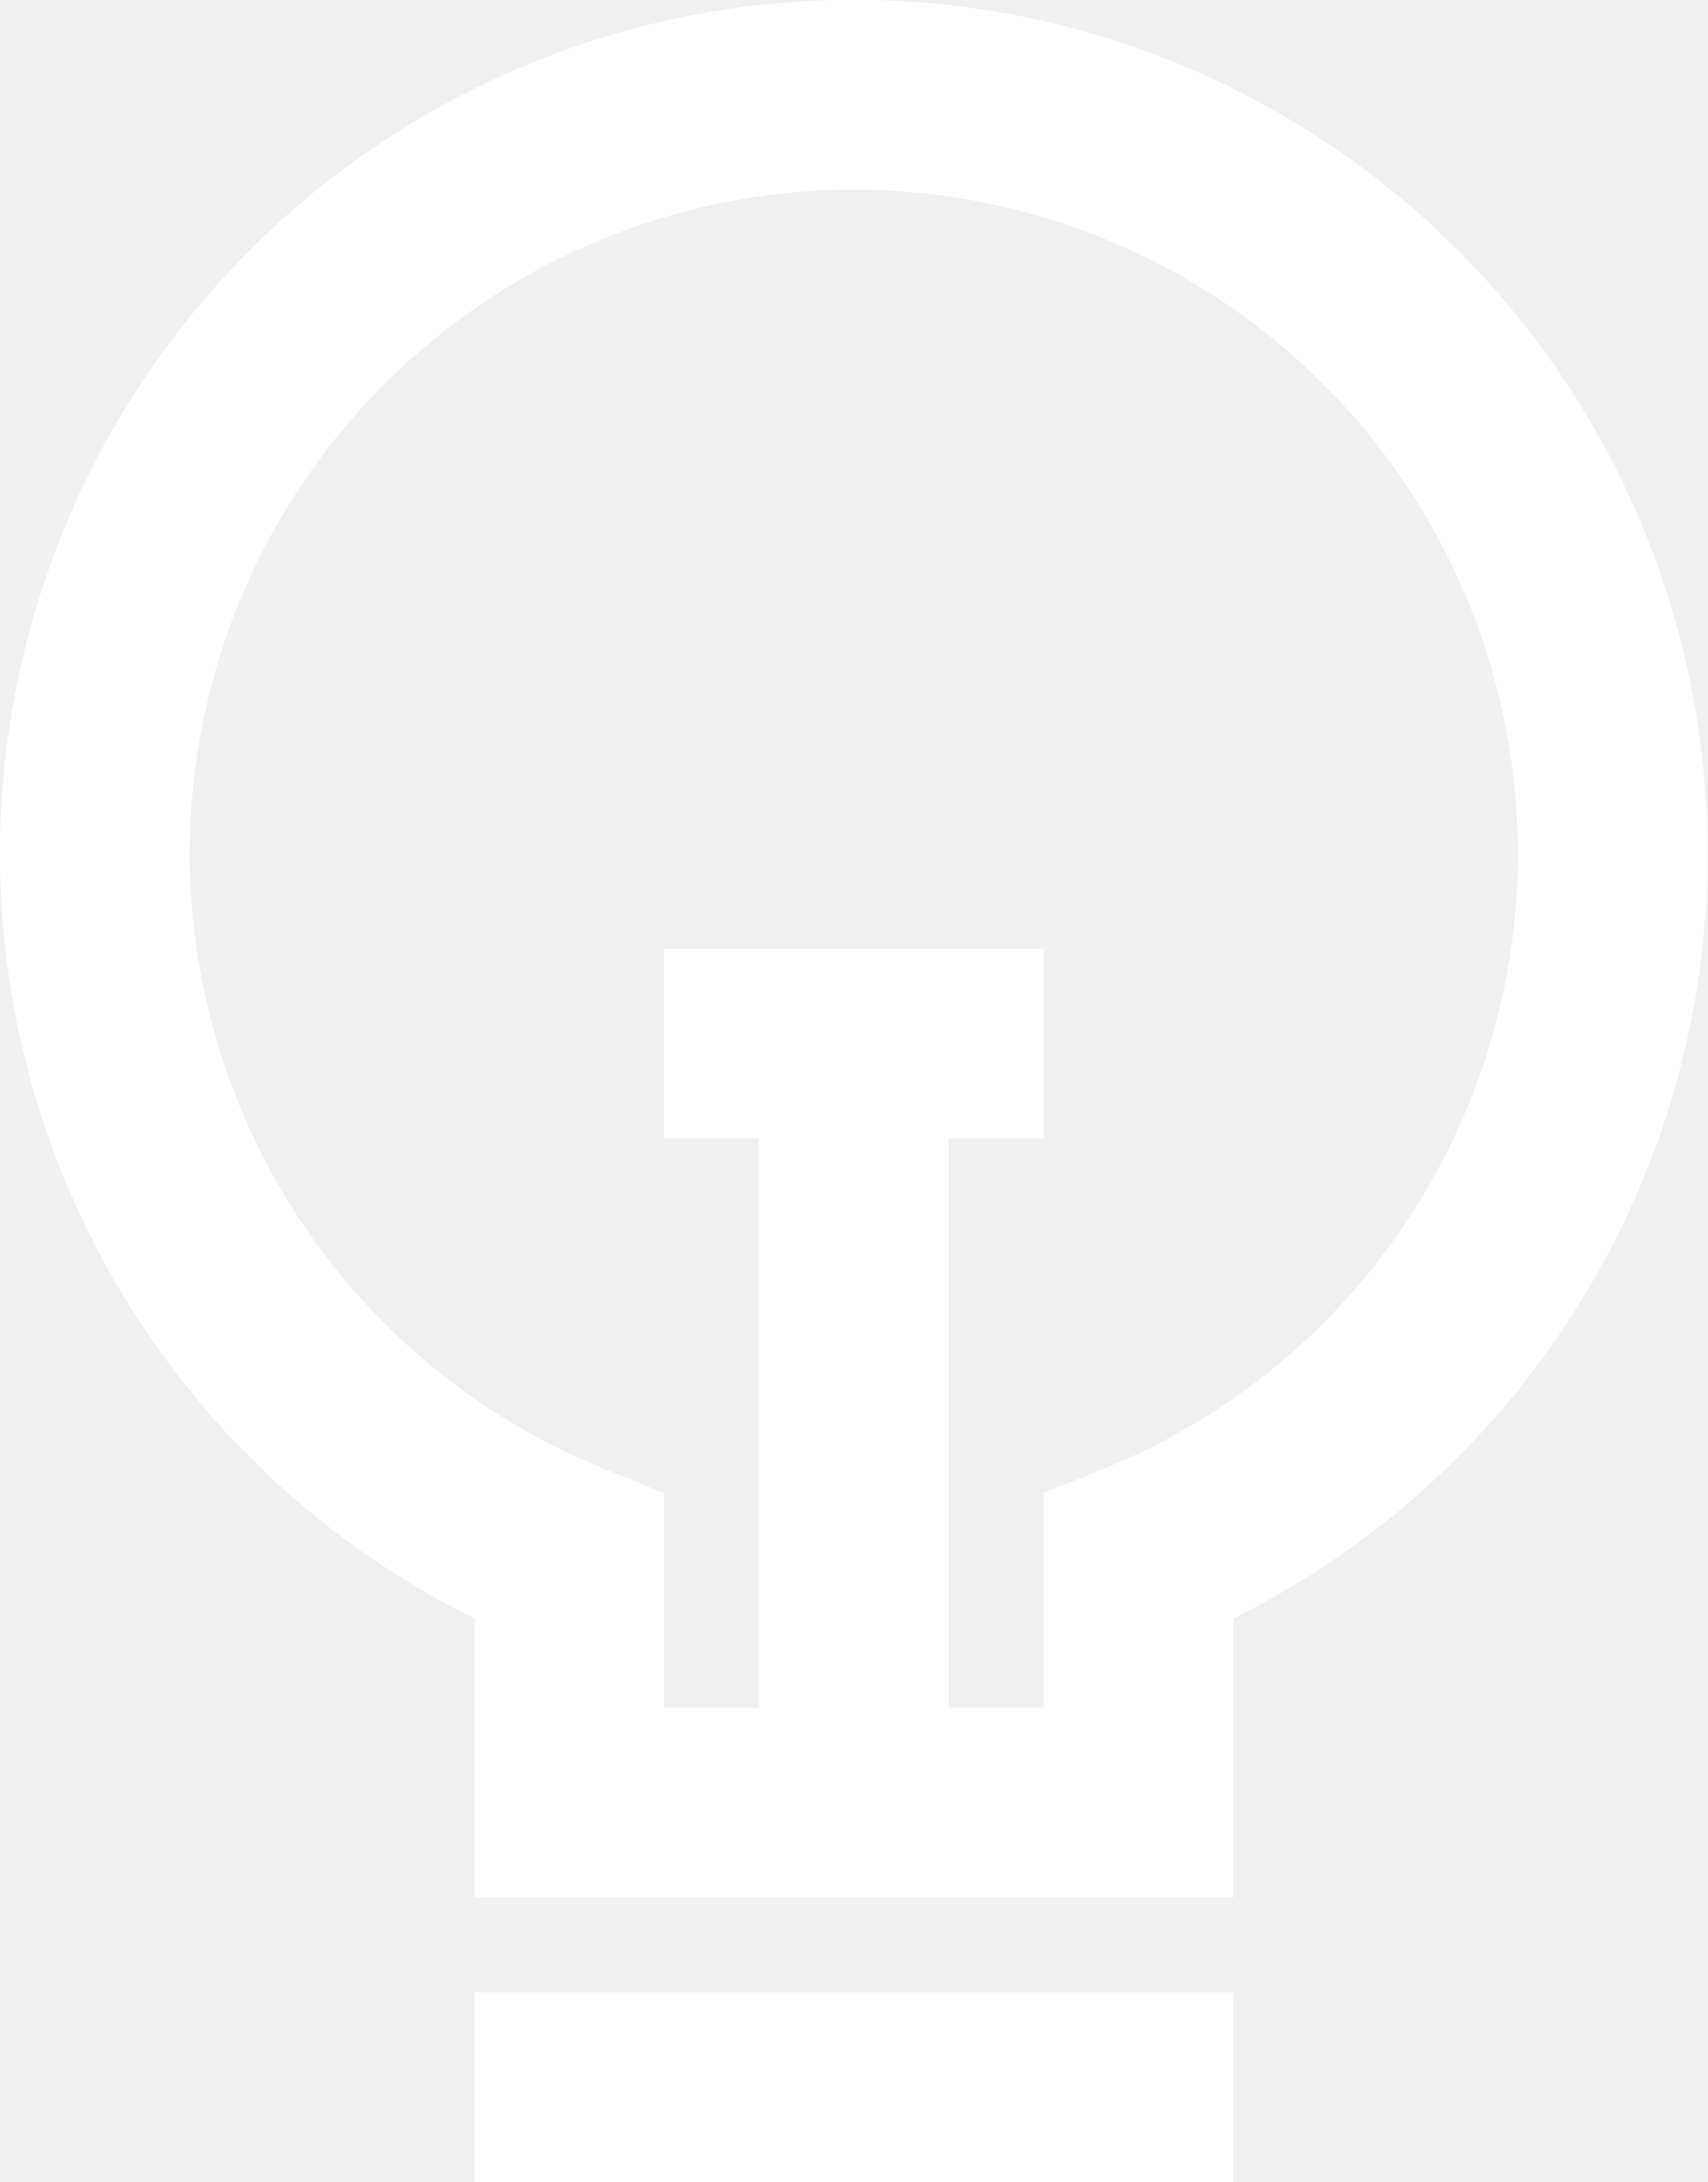
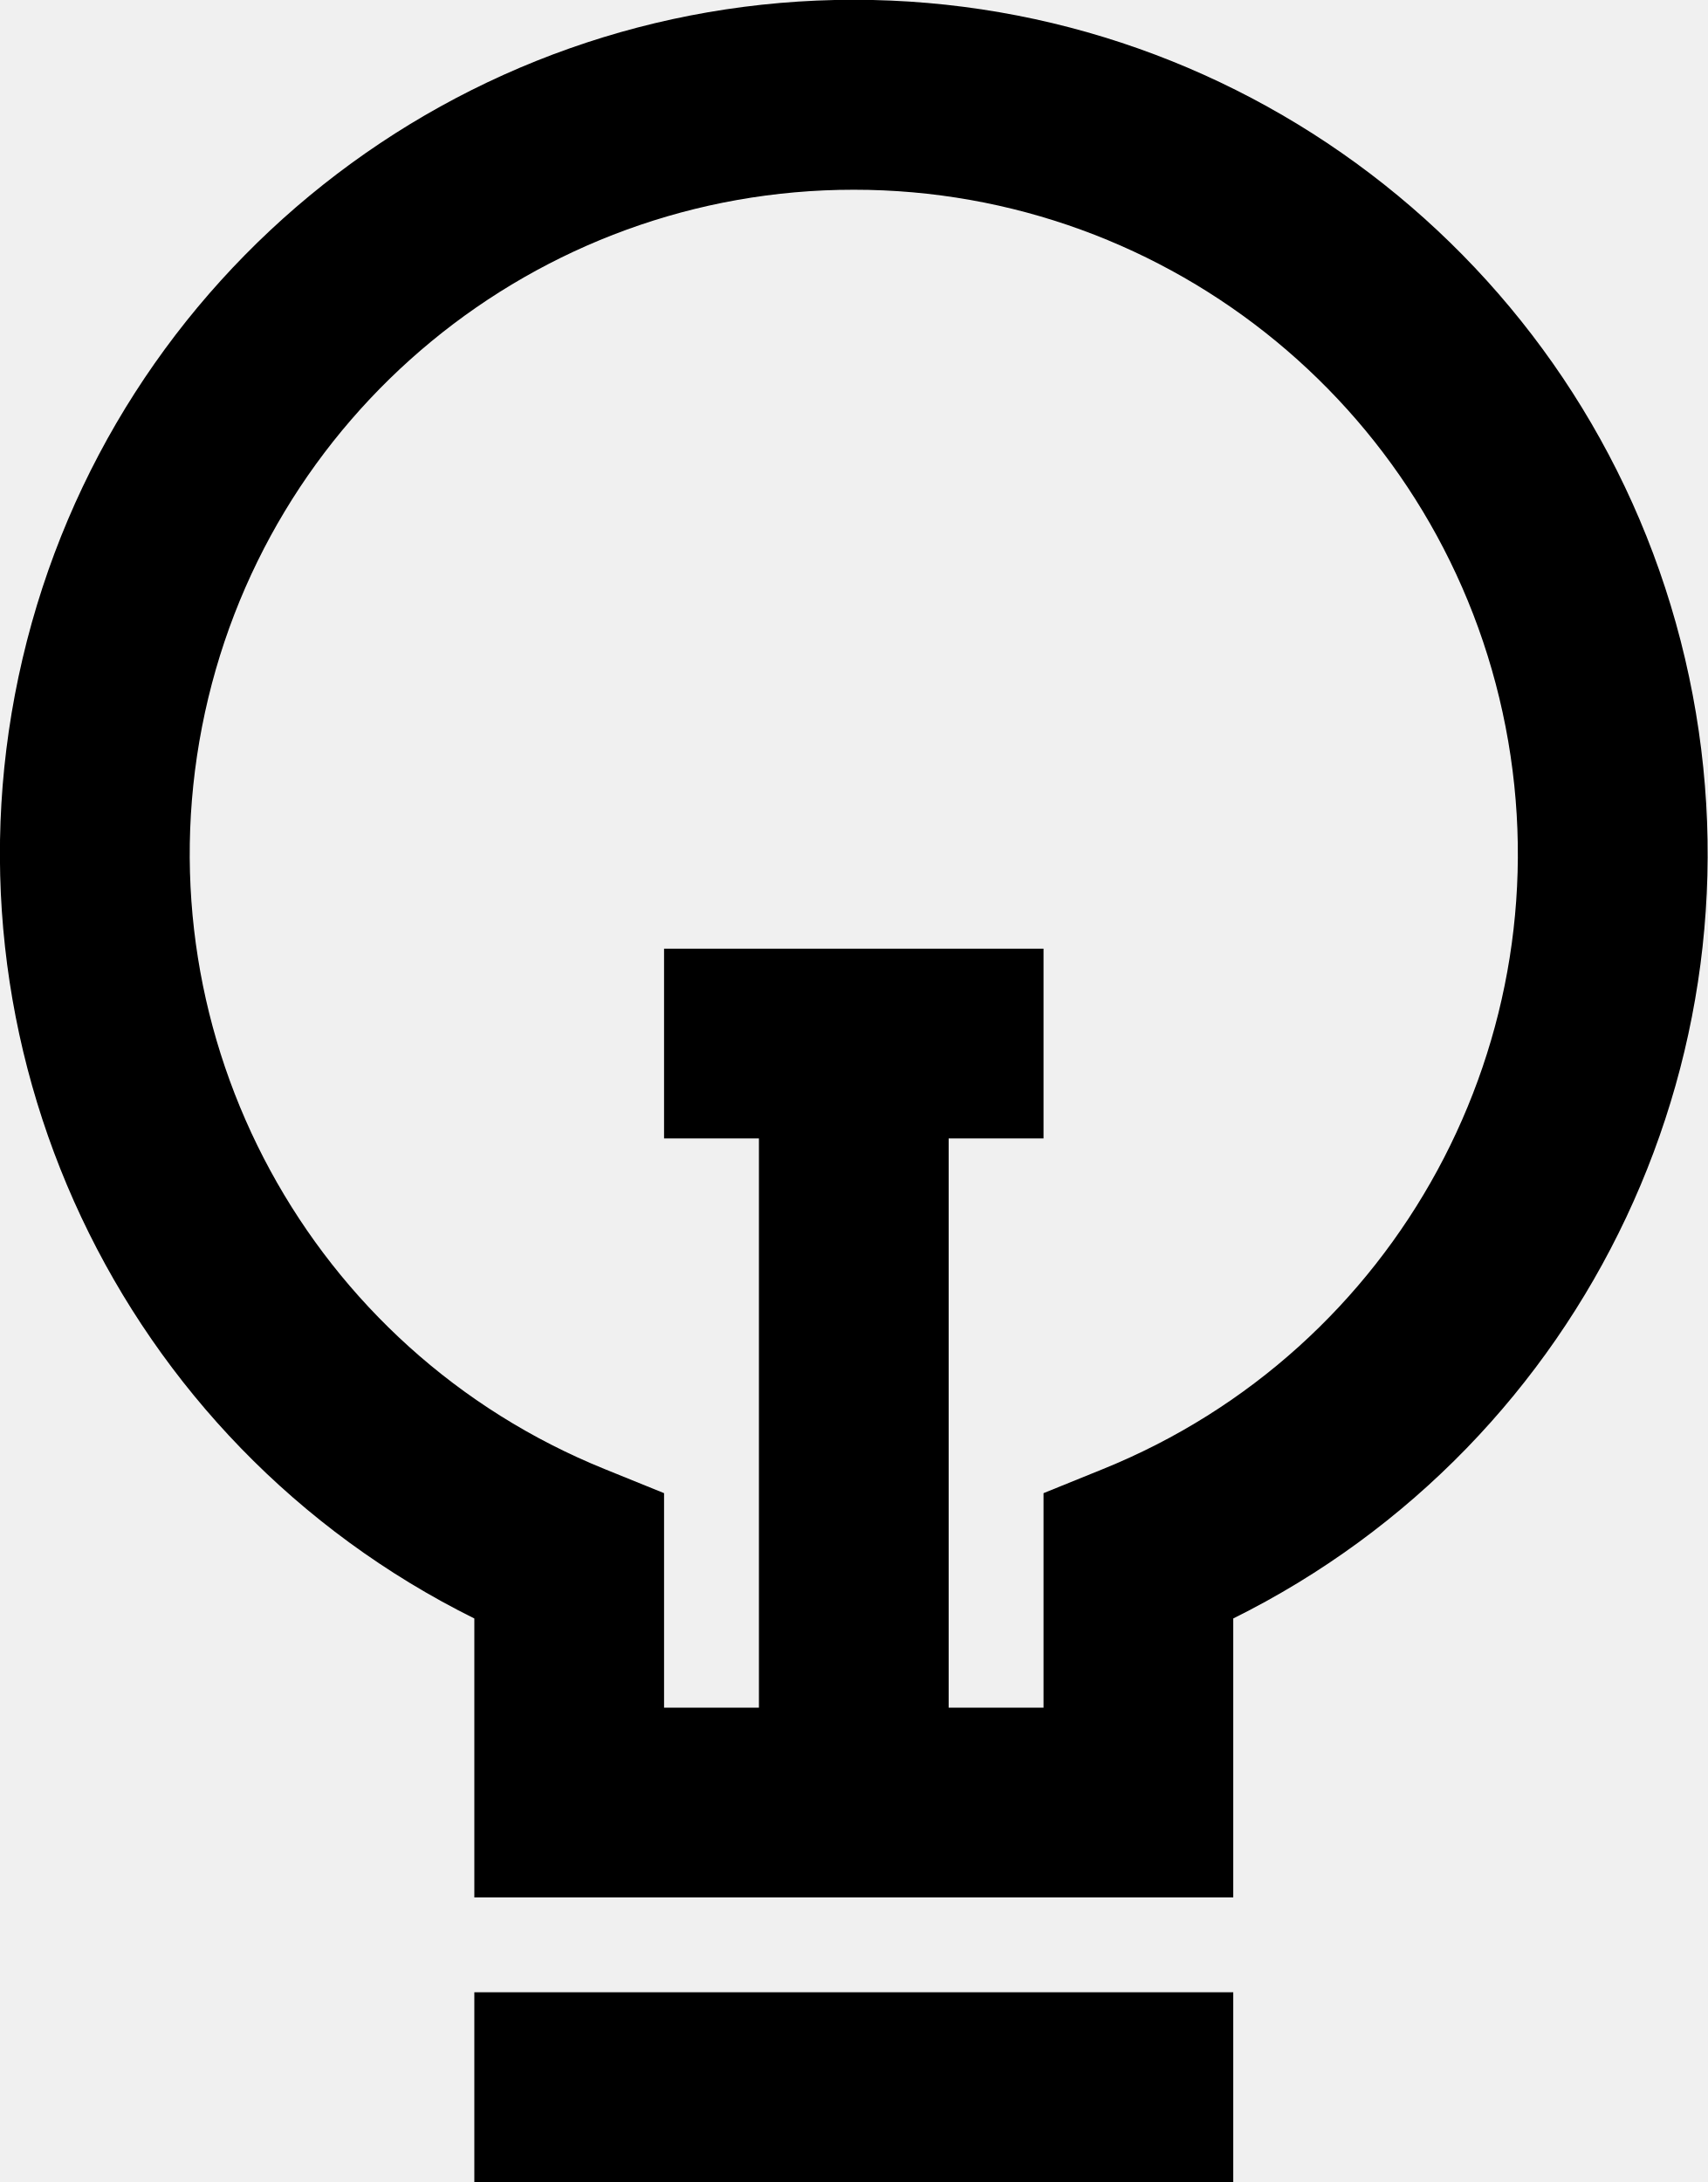
<svg xmlns="http://www.w3.org/2000/svg" id="Layer_1" data-name="Layer 1" width="18" height="23" viewBox="0 0 18 23">
  <defs>
    <style>
      .cls-1 {
-         fill: #fff;
+         
+          fill="current"
      }
    </style>
  </defs>
  <g>
    <rect class="cls-1" x="5" y="21" width="8" height="2" />
    <path class="cls-1" d="M5,17.06V20h8V17.06a9,9,0,1,0-8,0ZM9,2a6.998,6.998,0,0,1,2.624,13.486l-.624.253V18H10V12h1V10H7v2H8v6H7V15.739l-.624-.253A6.998,6.998,0,0,1,9,2Z" />
  </g>
</svg>
